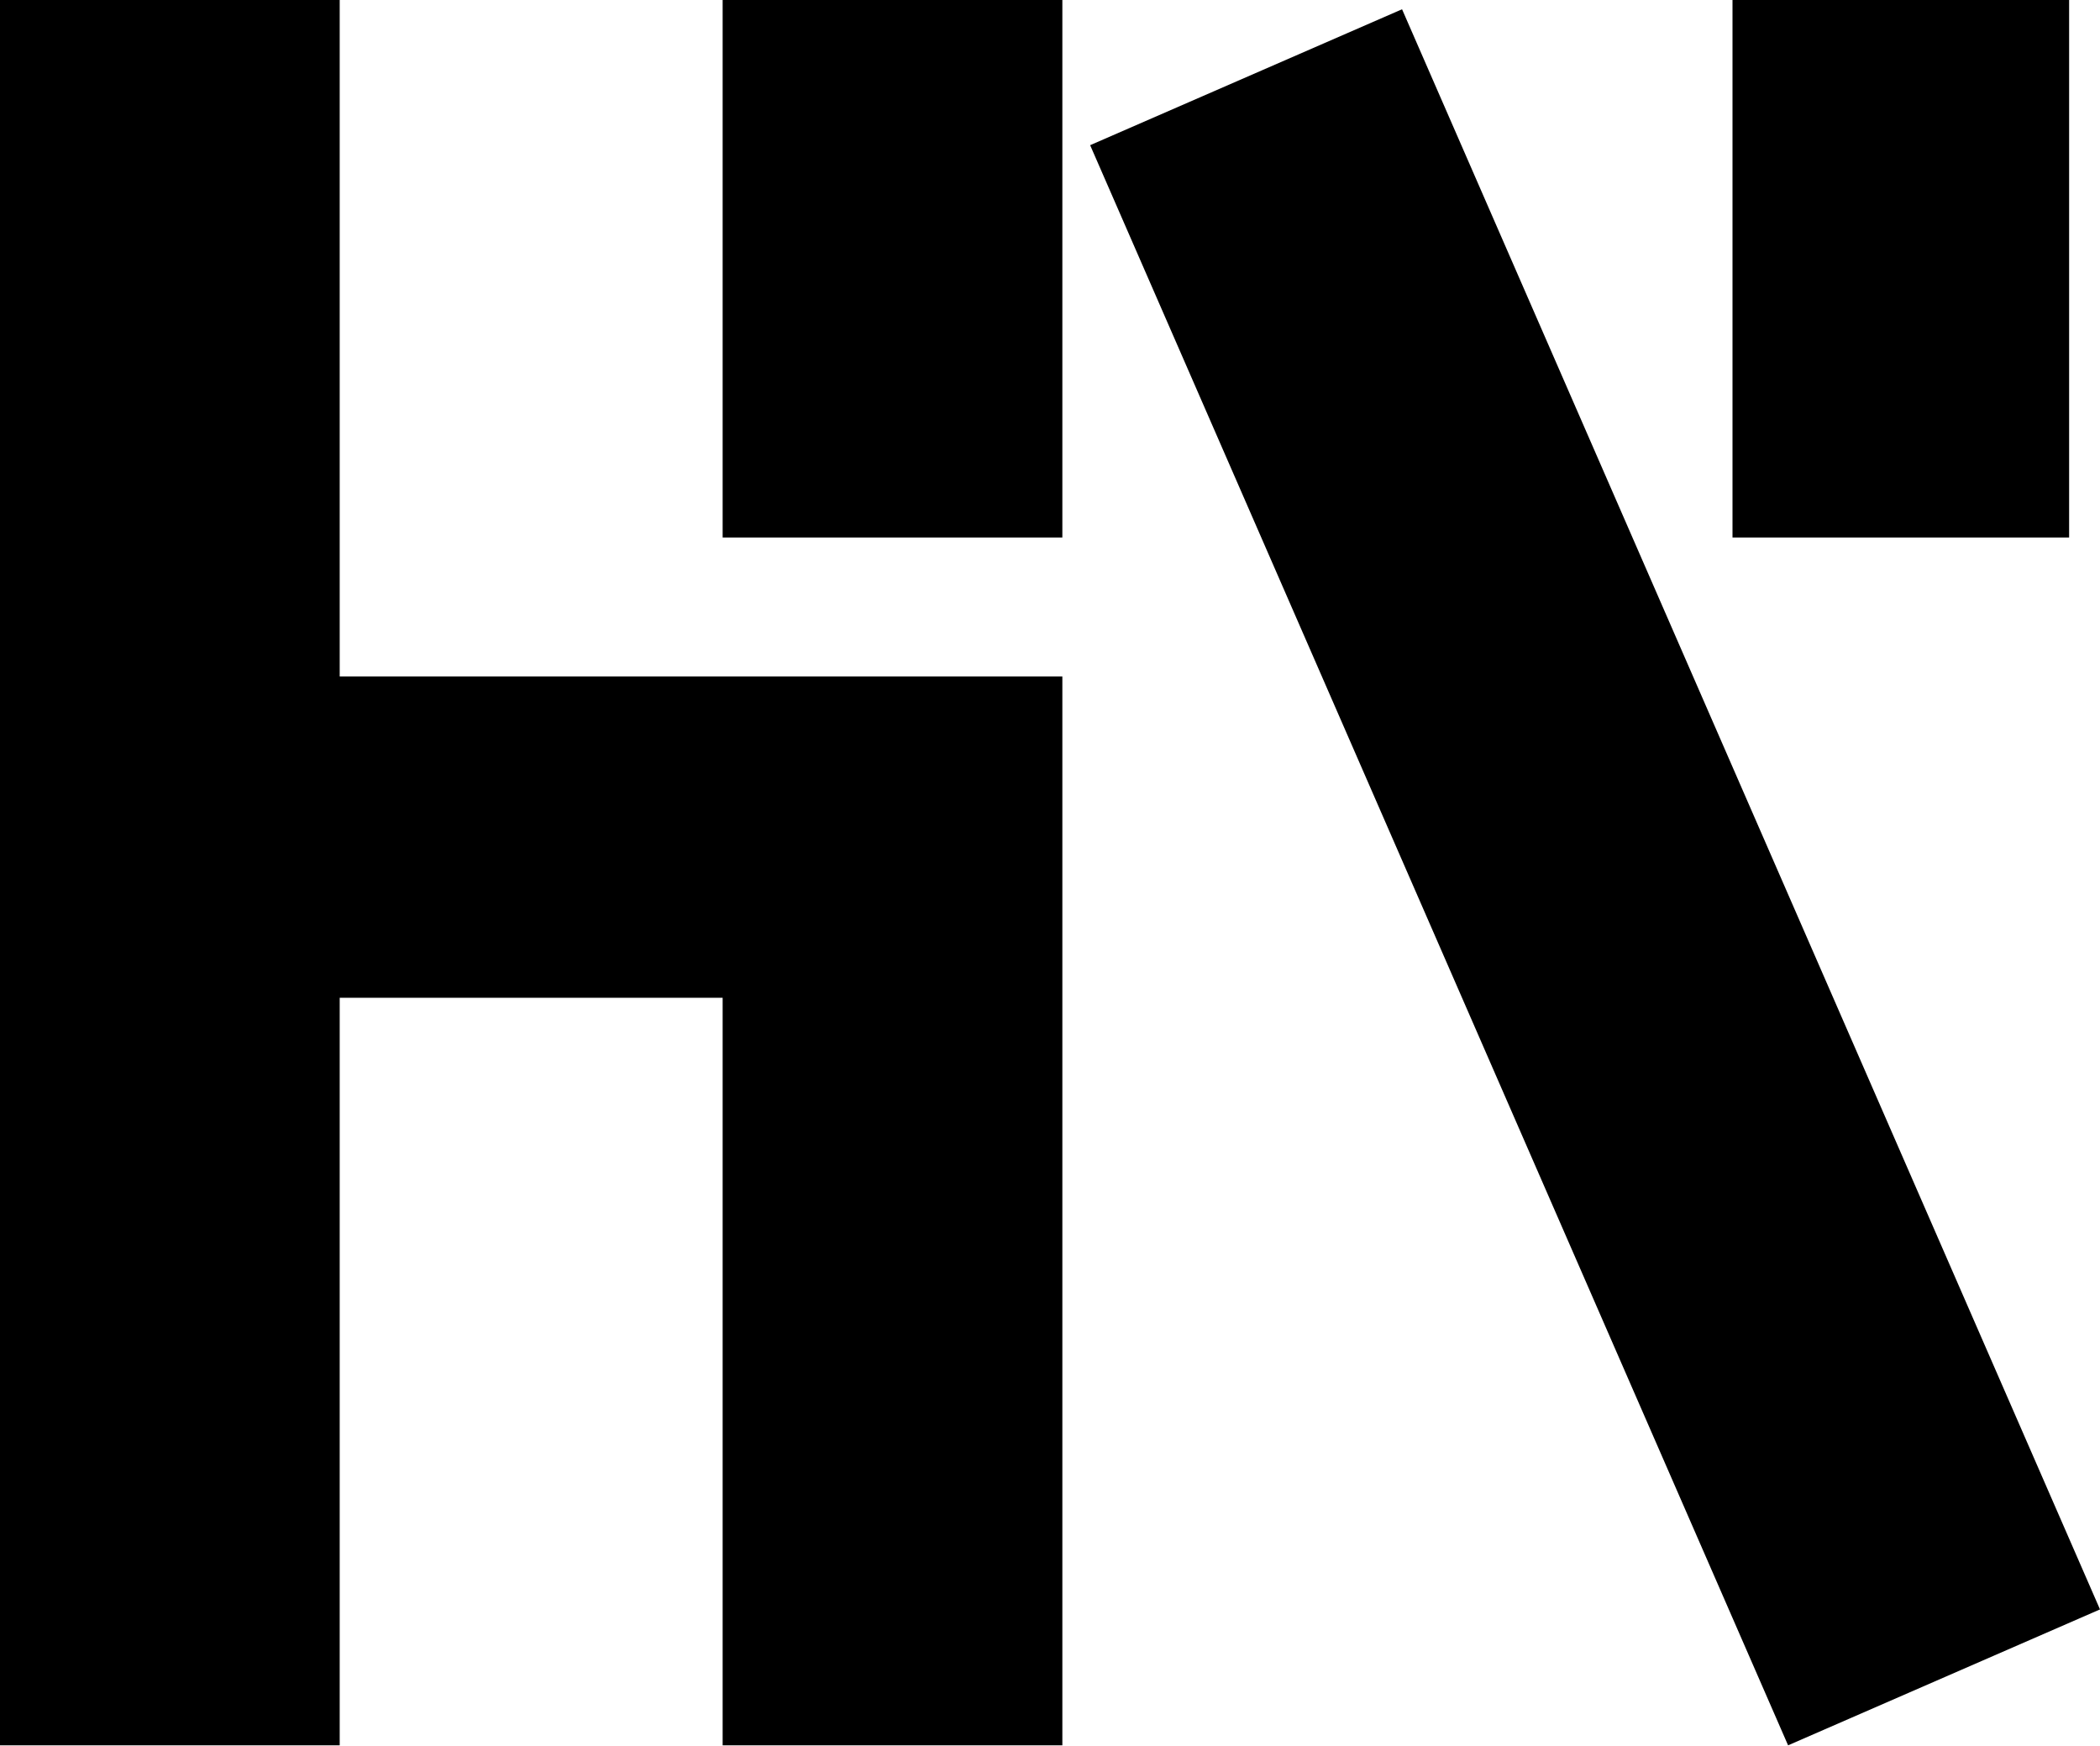
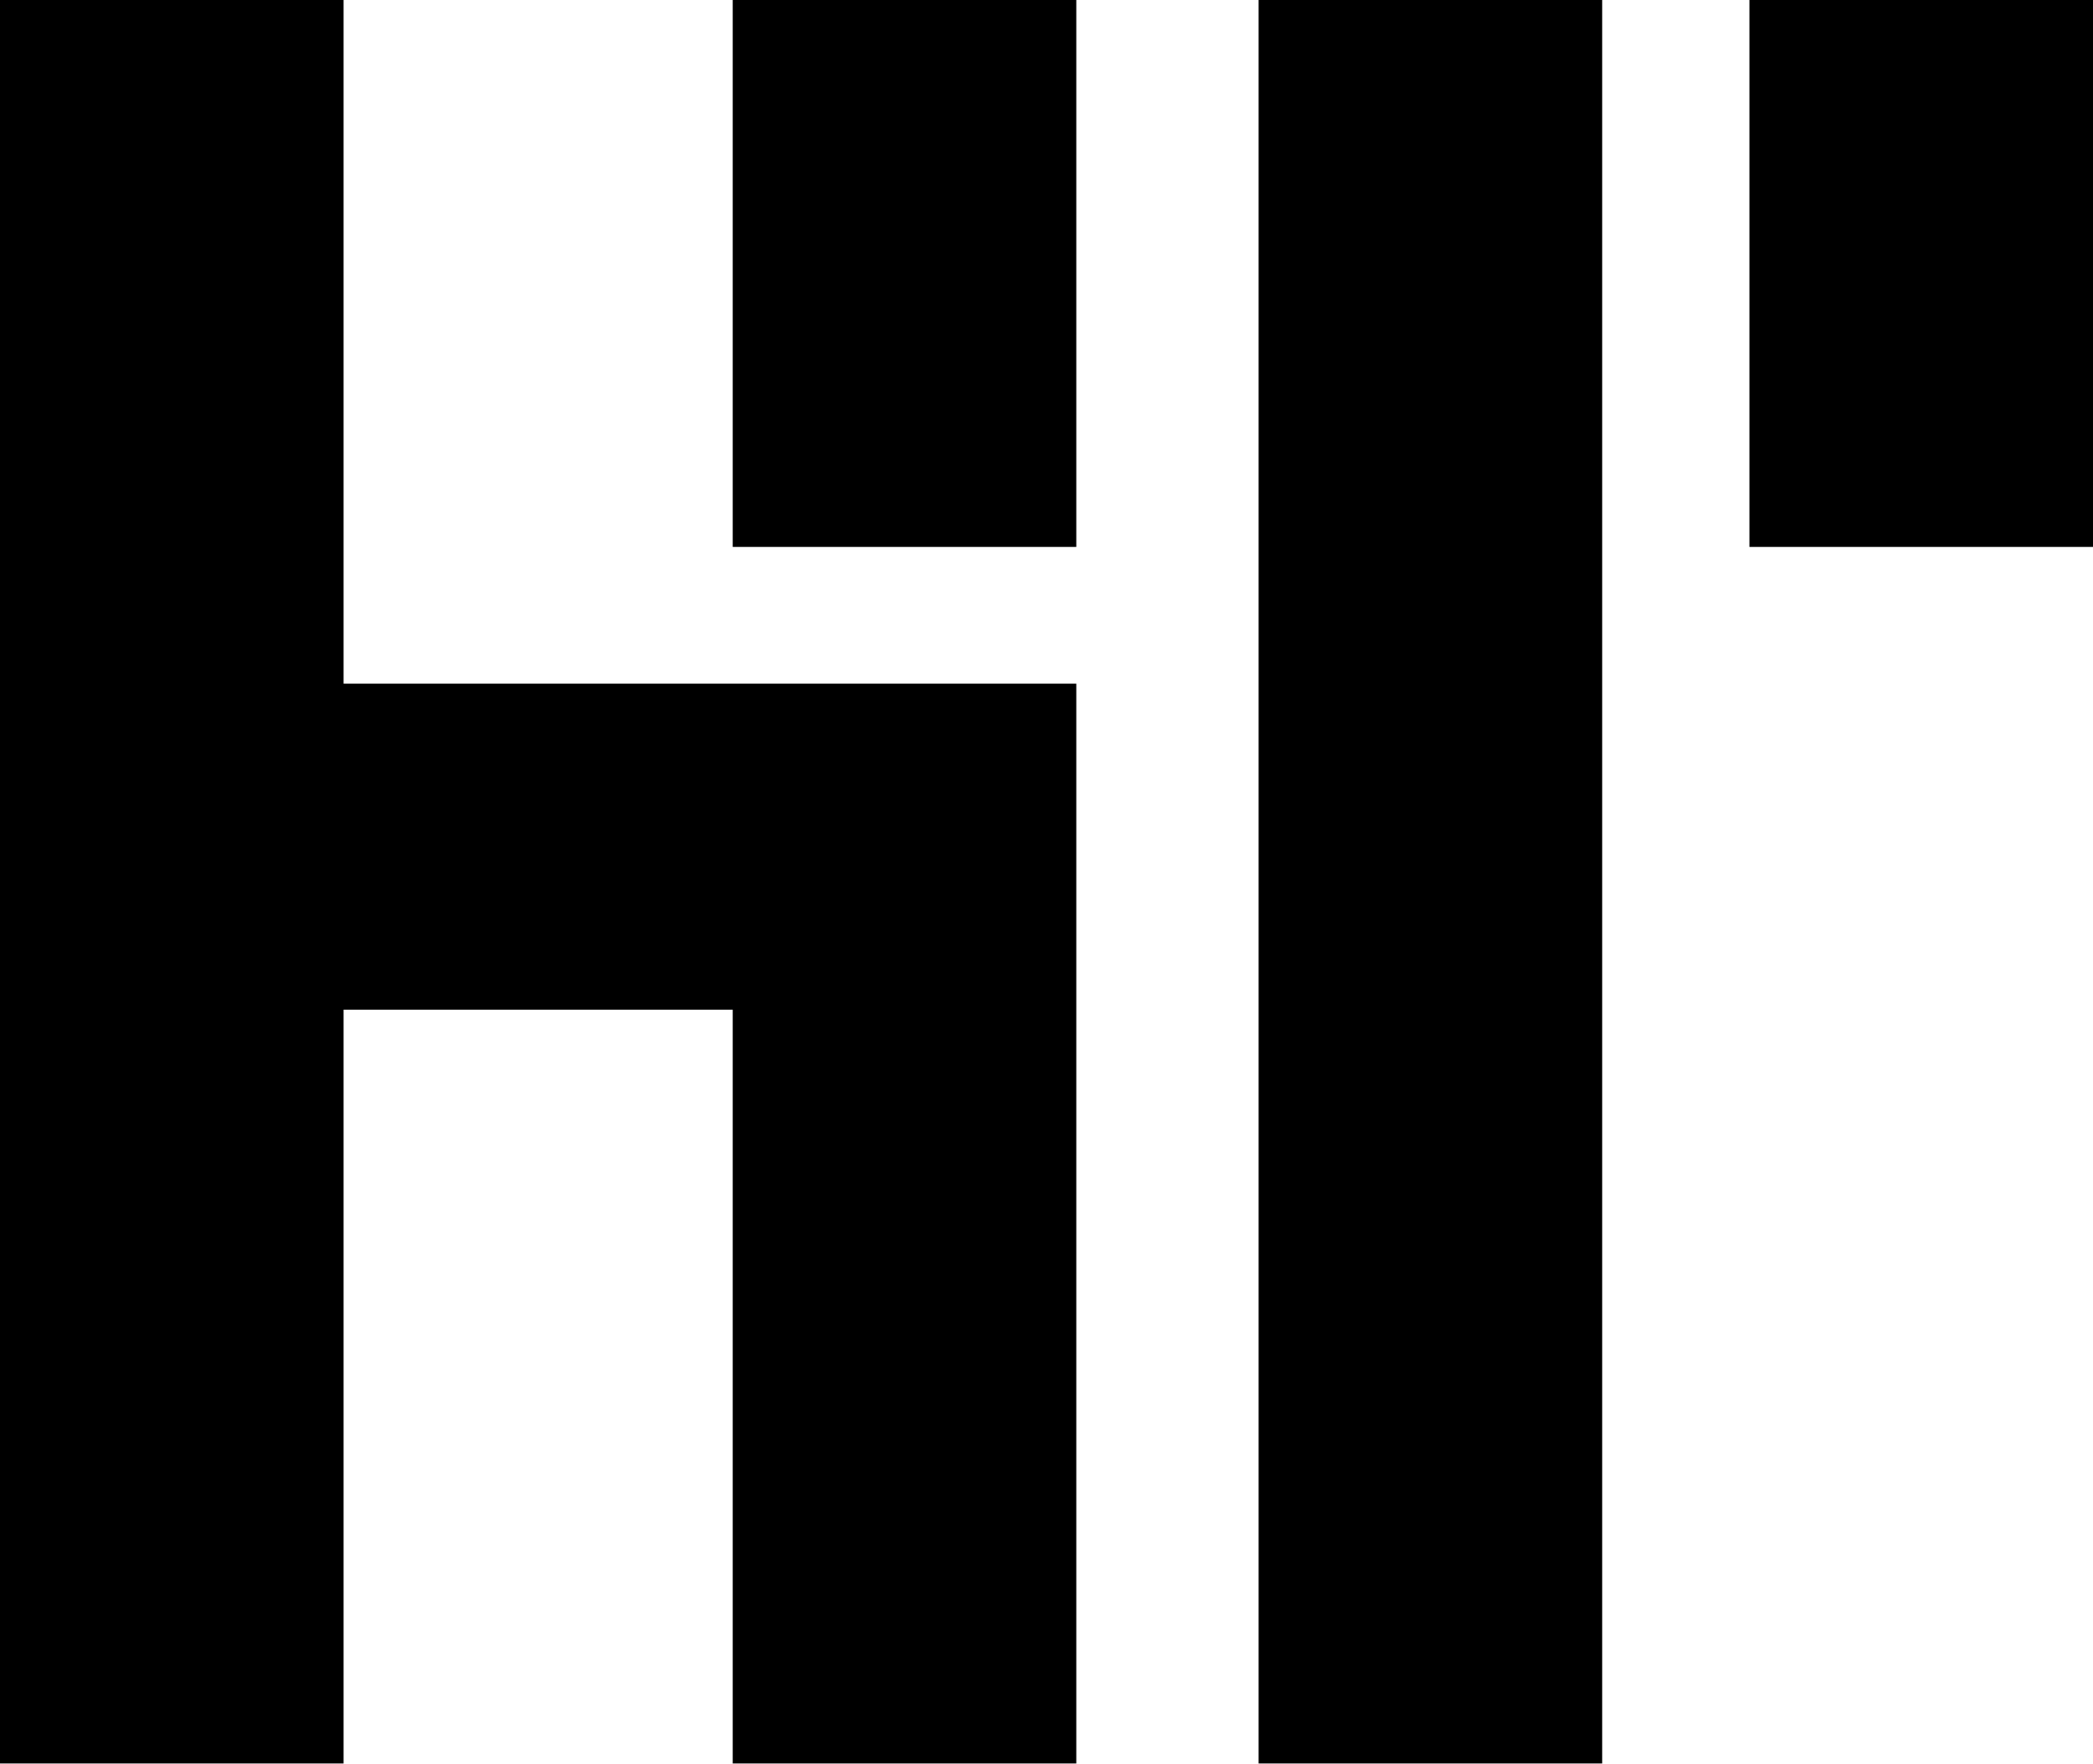
- <svg xmlns="http://www.w3.org/2000/svg" viewBox="0 0 680 565" fill="#000000" role="img" aria-labelledby="title">
-   <path d="M0 0H110V219H344V565H234V323H110V565H0Z" />
-   <path d="M234 0H344V174H234Z" />
-   <path d="M353 47L454 3L680 521L579 565Z" />
-   <path d="M561 0H670V174H561Z" />
+ <svg xmlns="http://www.w3.org/2000/svg" width="597" height="503" viewBox="0 0 597 503" fill="#000000" role="img" aria-labelledby="title">
+   <path d="M0 0H98V195H307V503H209V288H98V503H0Z" />
+   <path d="M209 0H307V156H209Z" />
+   <path d="M359 0H457V503H359Z" />
+   <path d="M499 0H597V156H499Z" />
</svg>
